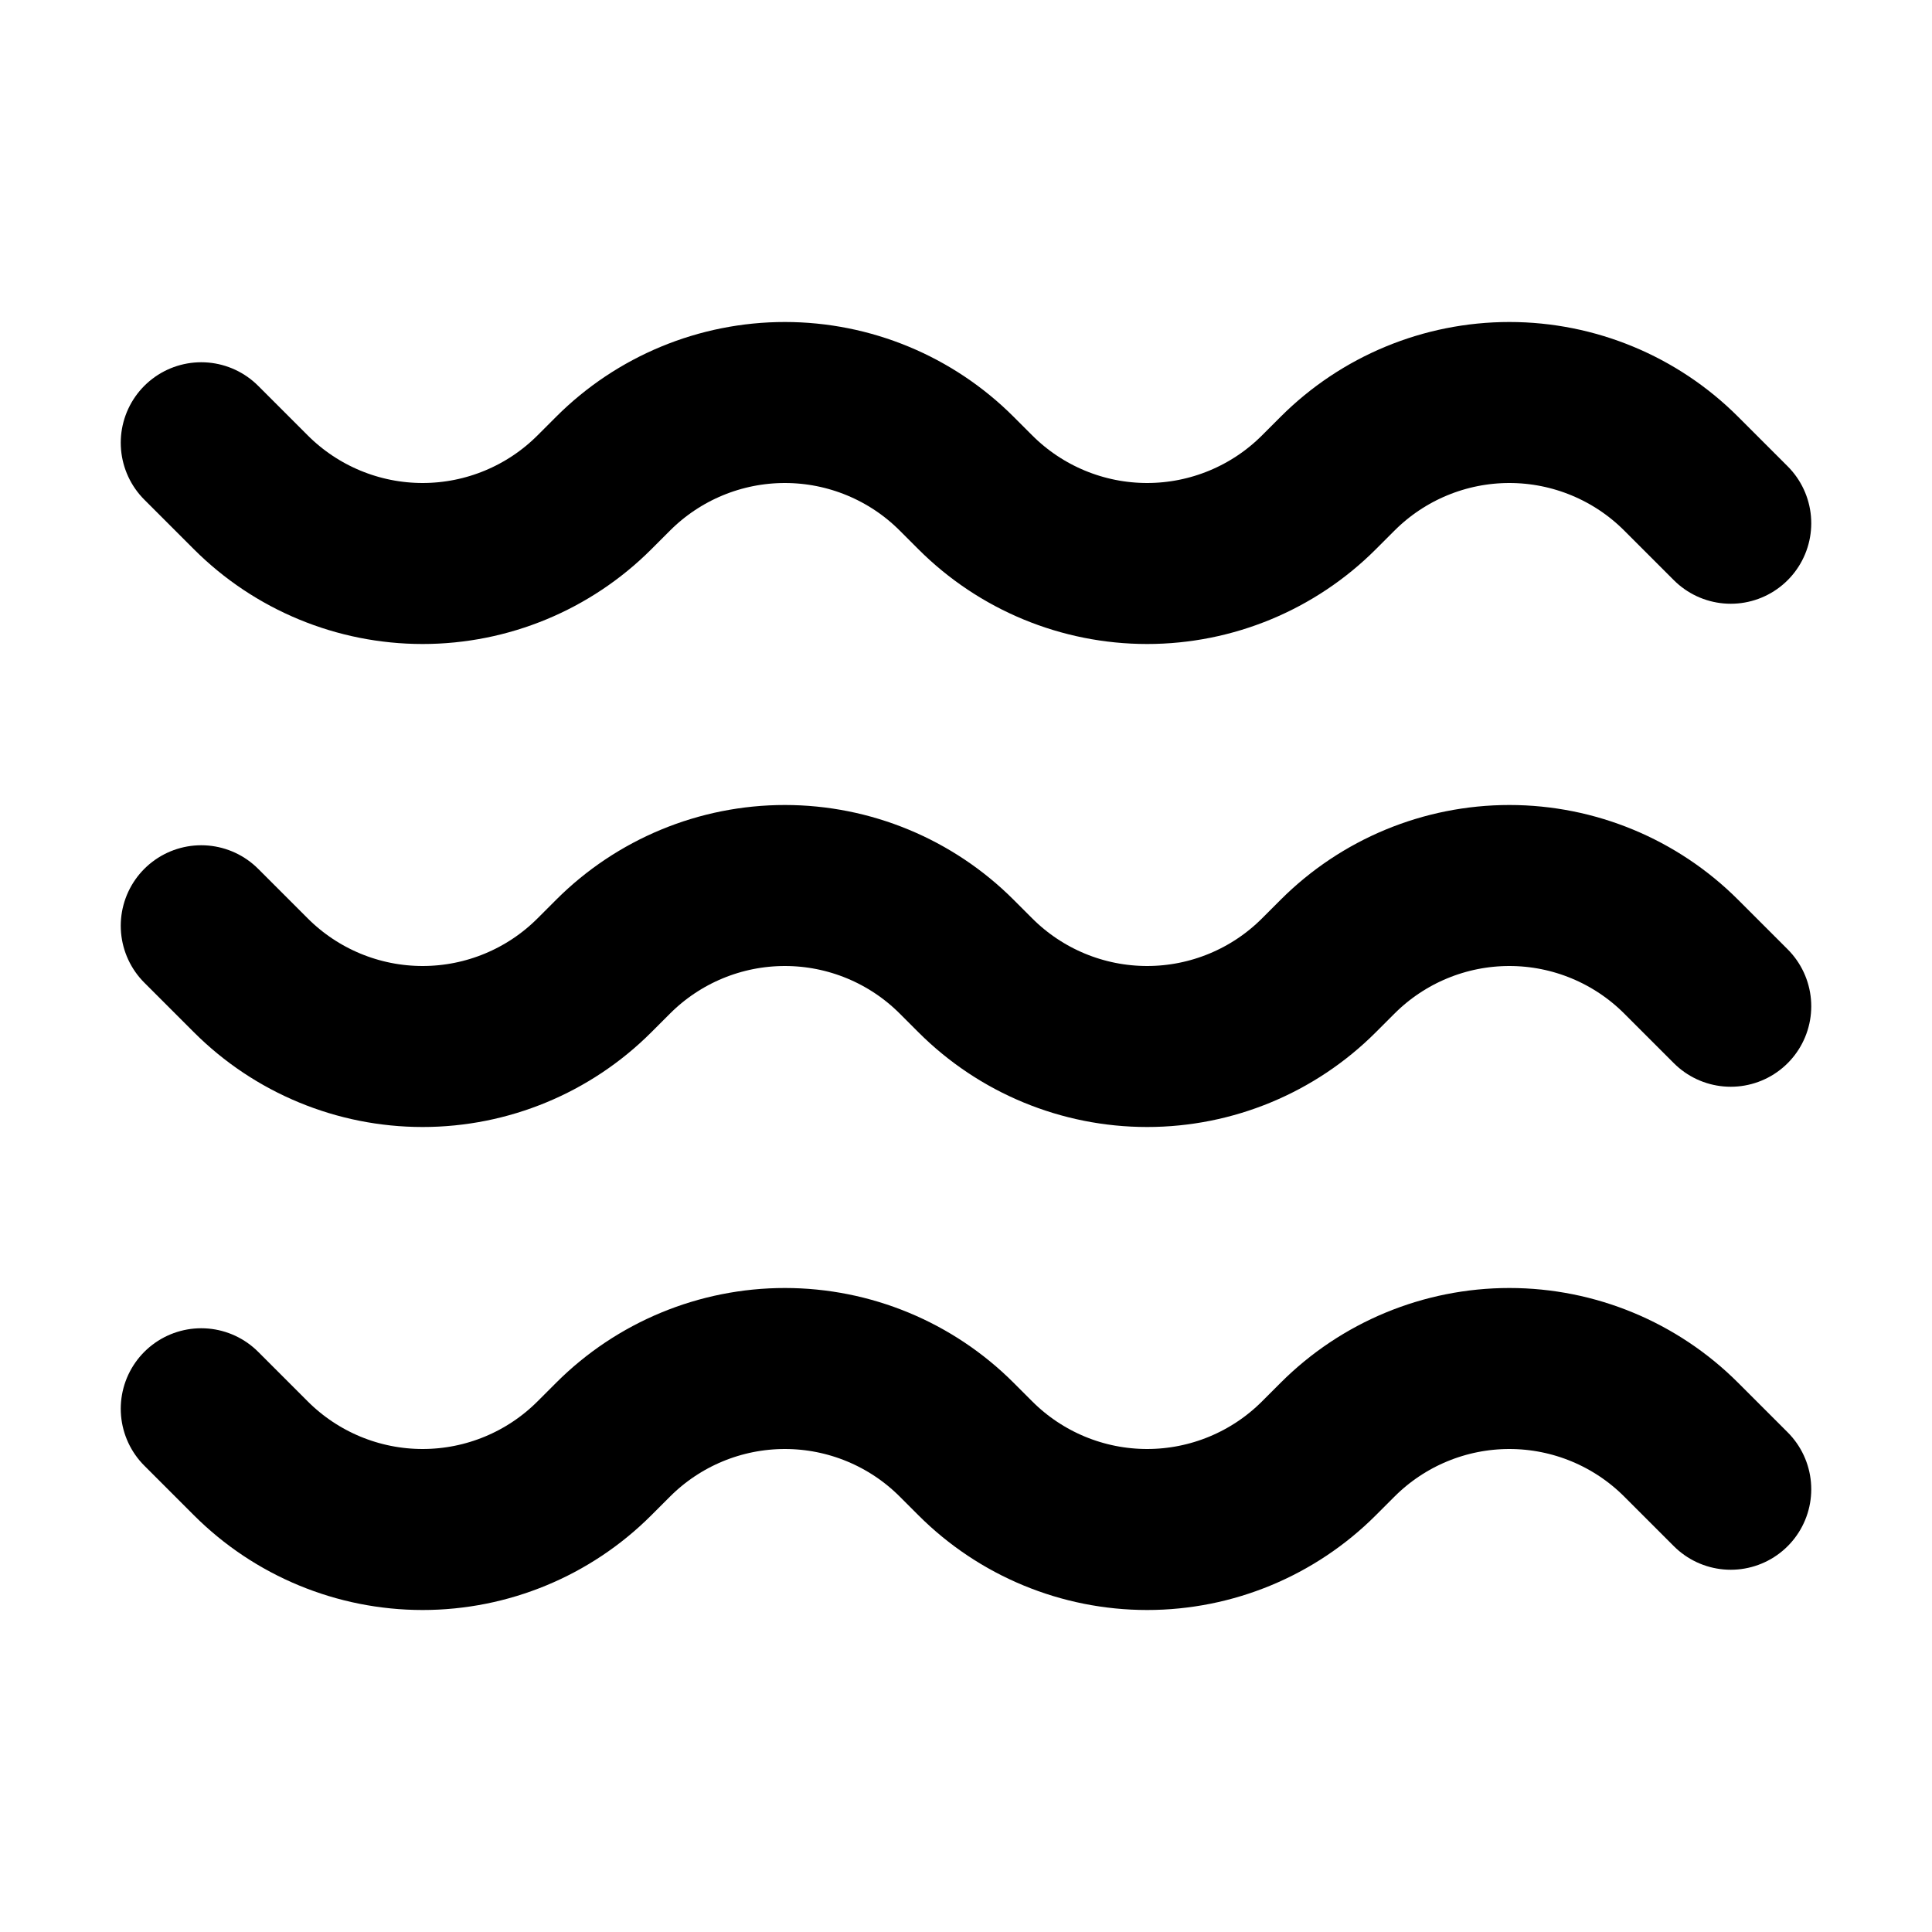
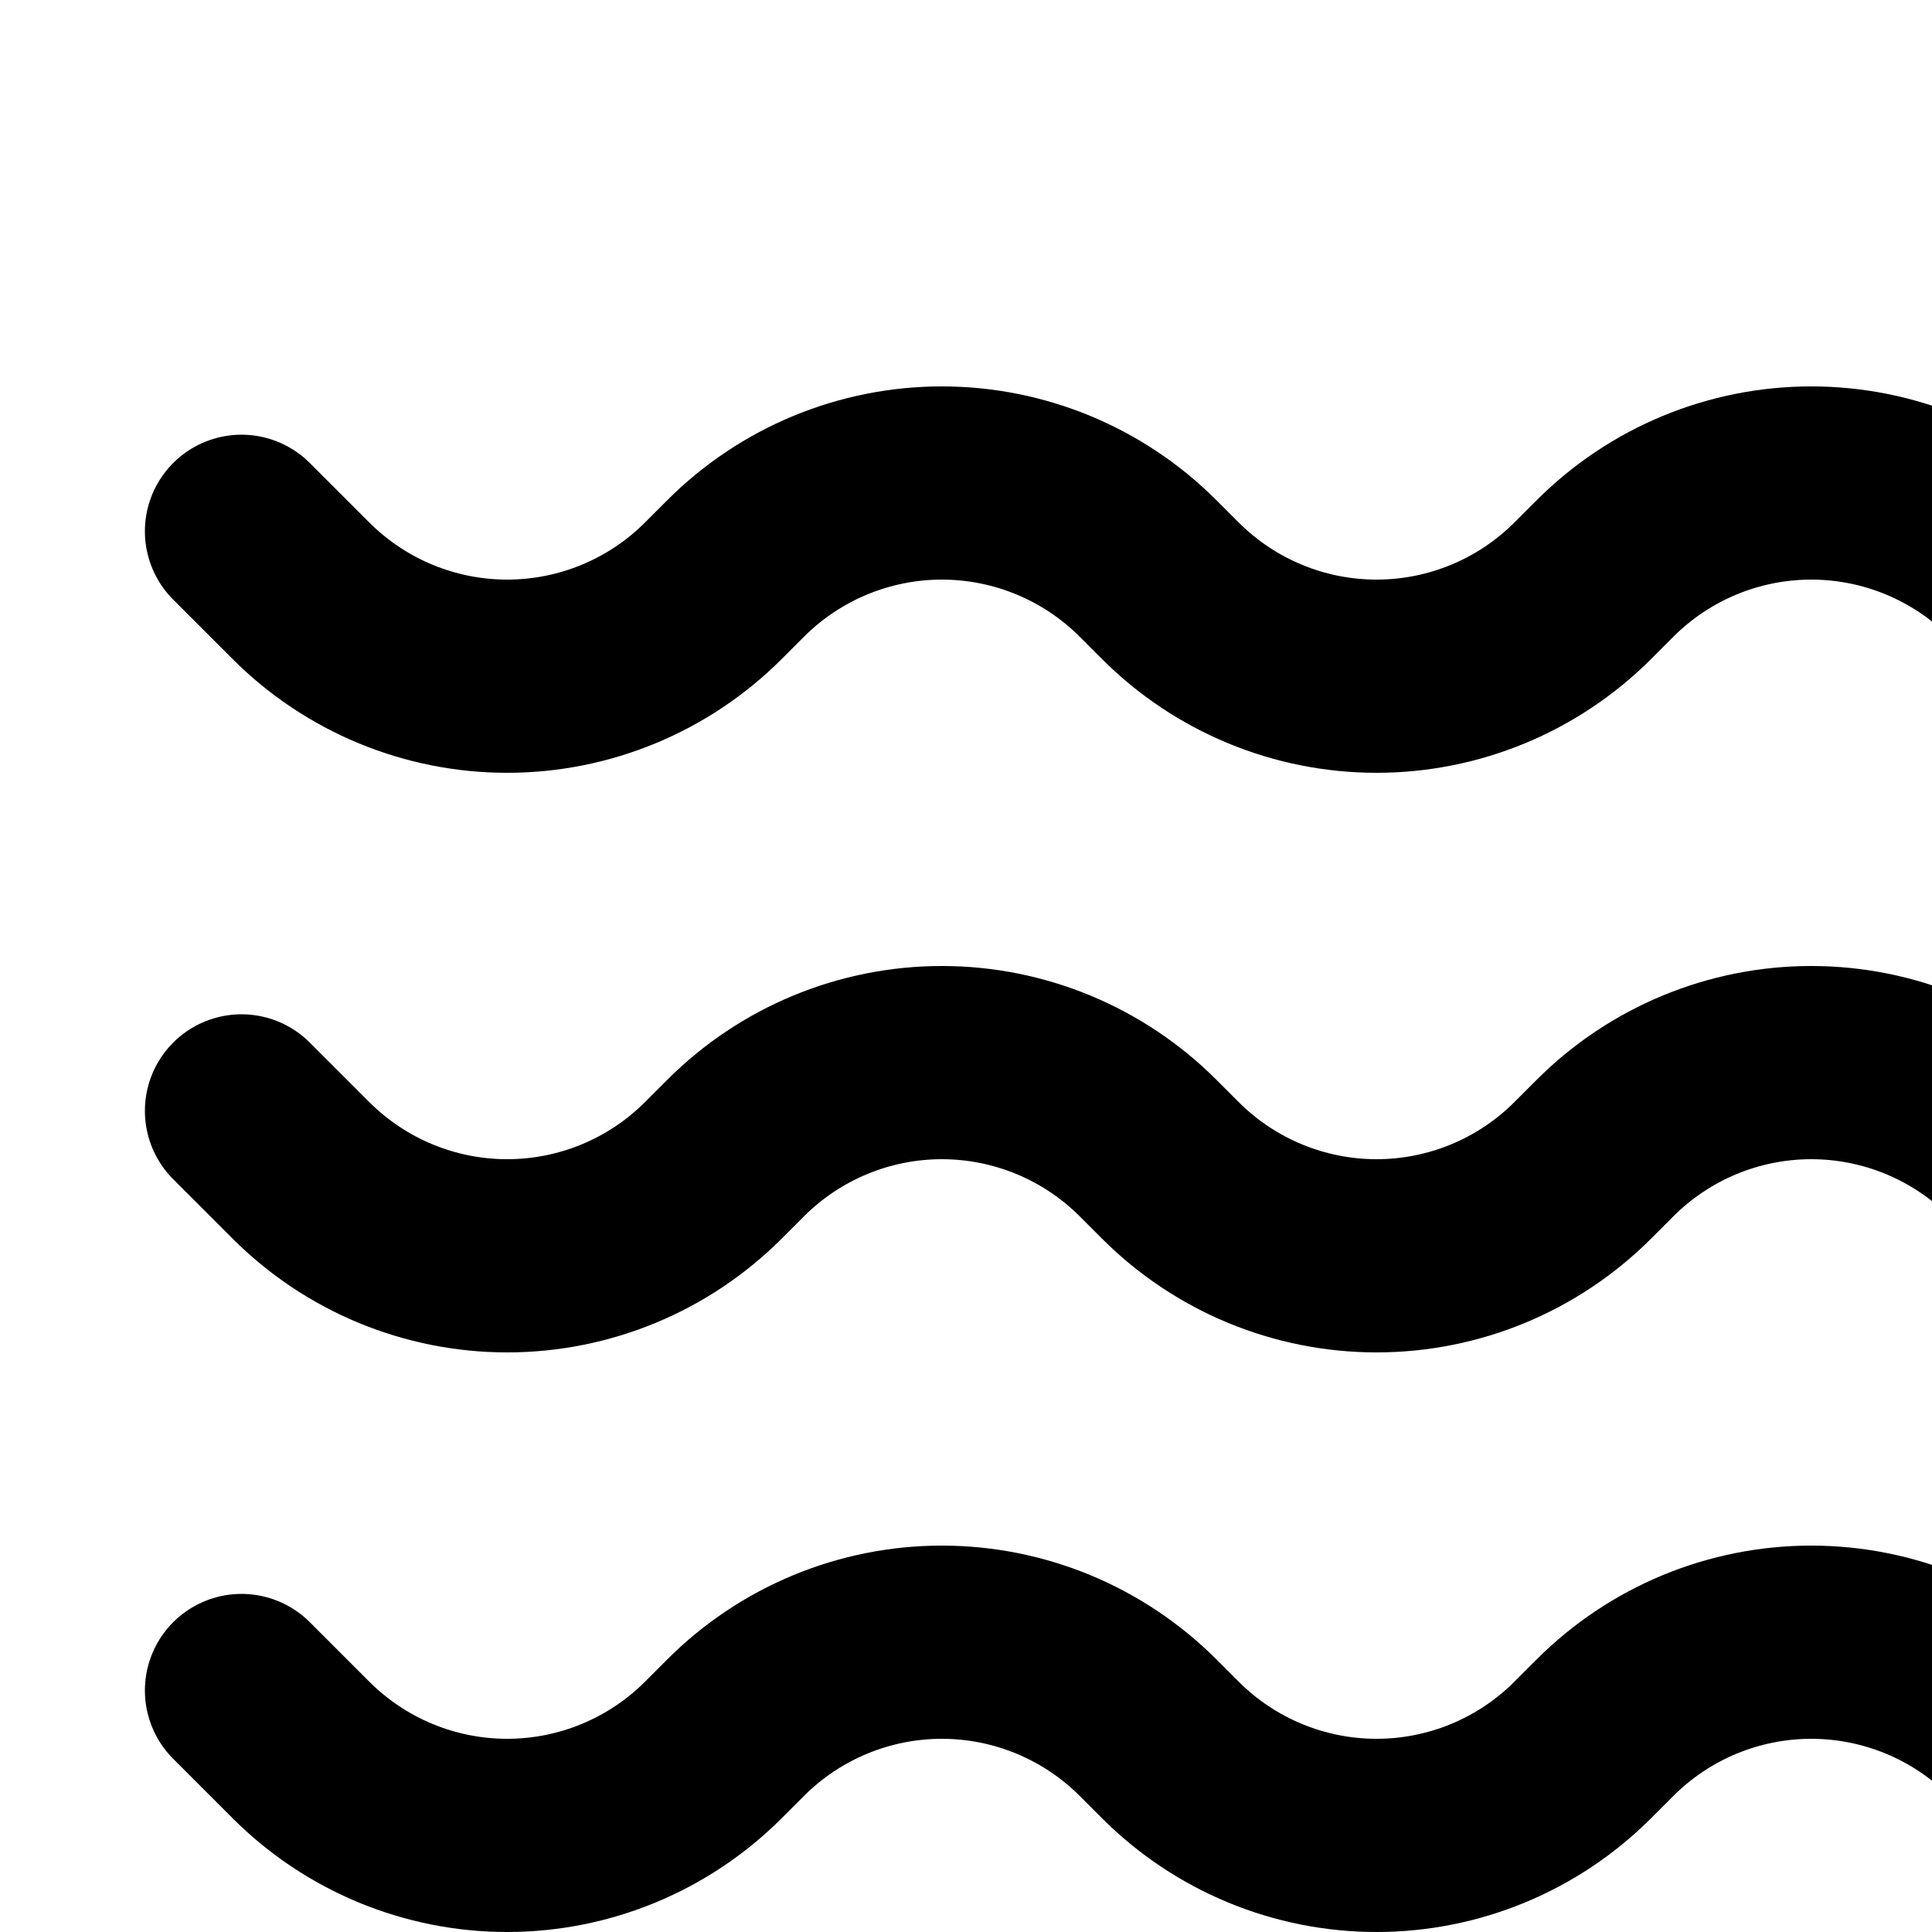
- <svg xmlns="http://www.w3.org/2000/svg" width="800px" height="800px" viewBox="0 0 24 24" fill="none">
+ <svg xmlns="http://www.w3.org/2000/svg" width="600px" height="600px" viewBox="0 0 20 20" fill="none">
  <path d="M2.5 5.5L3.116 6.116C3.682 6.682 4.45 7 5.25 7C6.05 7 6.818 6.682 7.384 6.116L7.616 5.884C8.182 5.318 8.95 5 9.75 5C10.55 5 11.318 5.318 11.884 5.884L12.116 6.116C12.682 6.682 13.45 7 14.25 7C15.05 7 15.818 6.682 16.384 6.116L16.616 5.884C17.182 5.318 17.95 5 18.75 5C19.55 5 20.318 5.318 20.884 5.884L21.5 6.5M2.5 11.5L3.116 12.116C3.682 12.682 4.45 13 5.25 13C6.05 13 6.818 12.682 7.384 12.116L7.616 11.884C8.182 11.318 8.95 11 9.75 11C10.55 11 11.318 11.318 11.884 11.884L12.116 12.116C12.682 12.682 13.45 13 14.25 13C15.05 13 15.818 12.682 16.384 12.116L16.616 11.884C17.182 11.318 17.95 11 18.75 11C19.55 11 20.318 11.318 20.884 11.884L21.5 12.5M2.5 17.5L3.116 18.116C3.682 18.682 4.45 19 5.25 19C6.05 19 6.818 18.682 7.384 18.116L7.616 17.884C8.182 17.318 8.95 17 9.75 17C10.55 17 11.318 17.318 11.884 17.884L12.116 18.116C12.682 18.682 13.45 19 14.25 19C15.05 19 15.818 18.682 16.384 18.116L16.616 17.884C17.182 17.318 17.95 17 18.75 17C19.55 17 20.318 17.318 20.884 17.884L21.5 18.5" stroke="#000000" stroke-width="2" stroke-linecap="round" stroke-linejoin="round" />
</svg>
